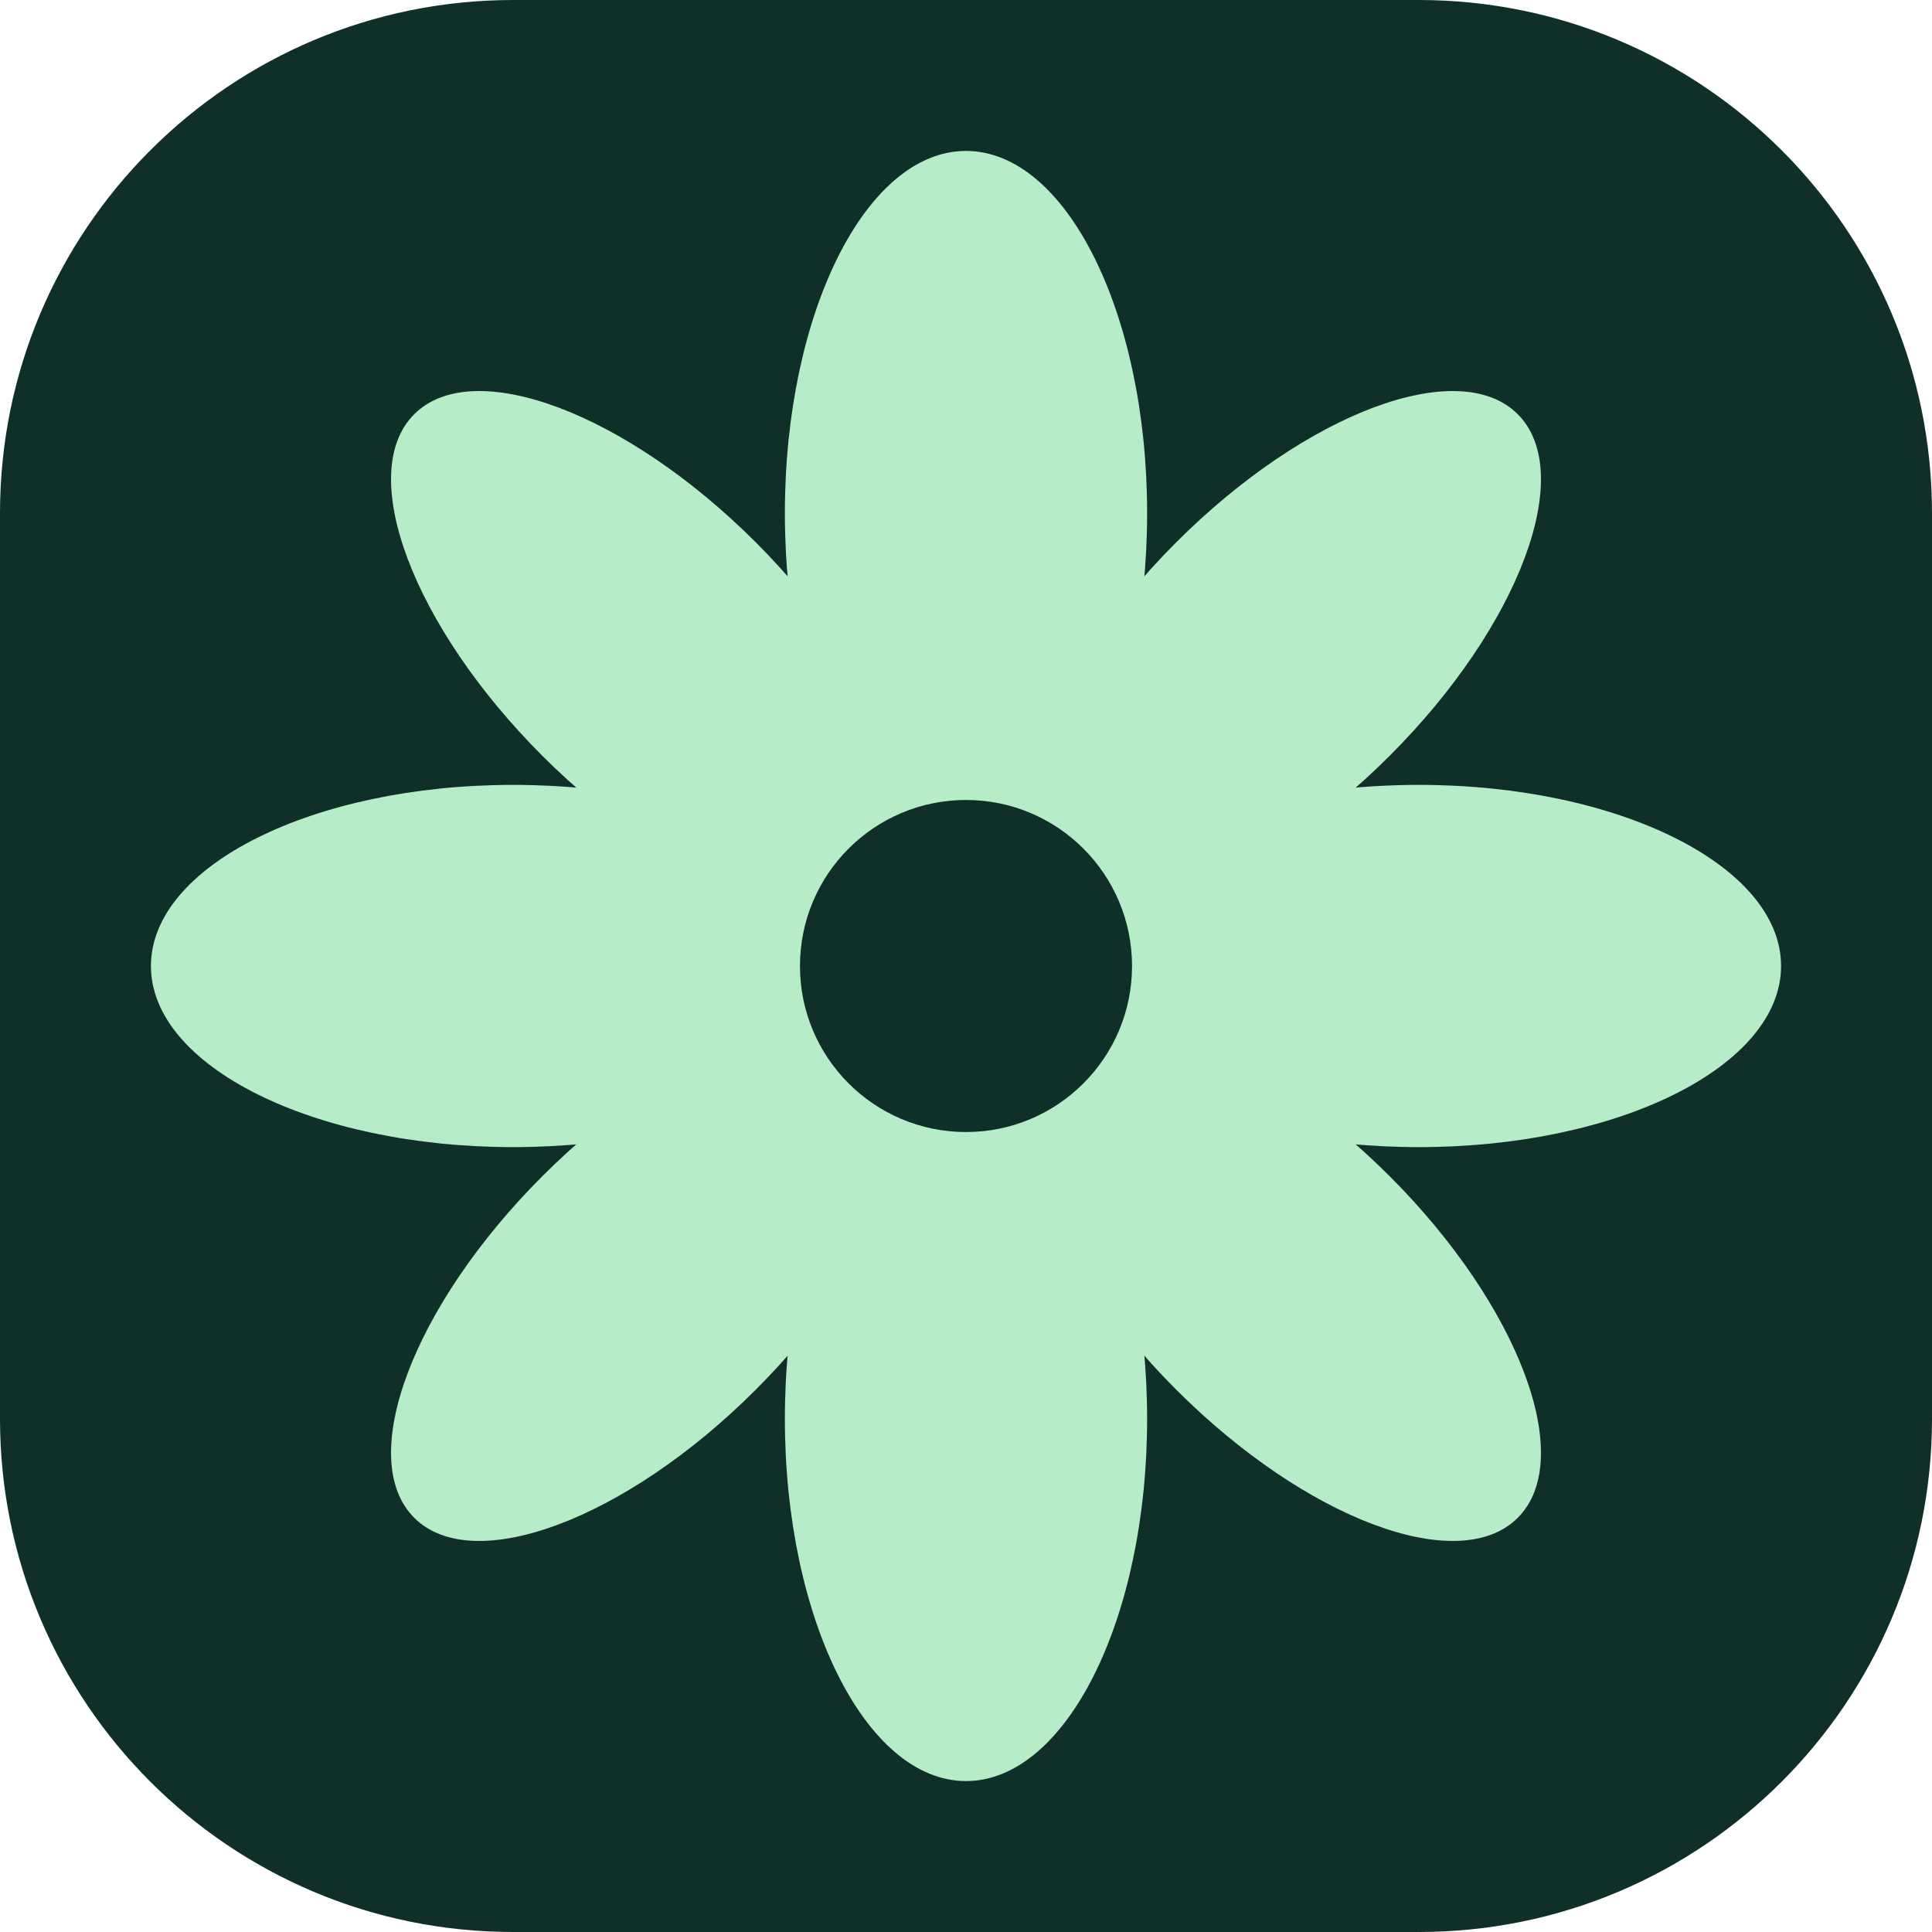
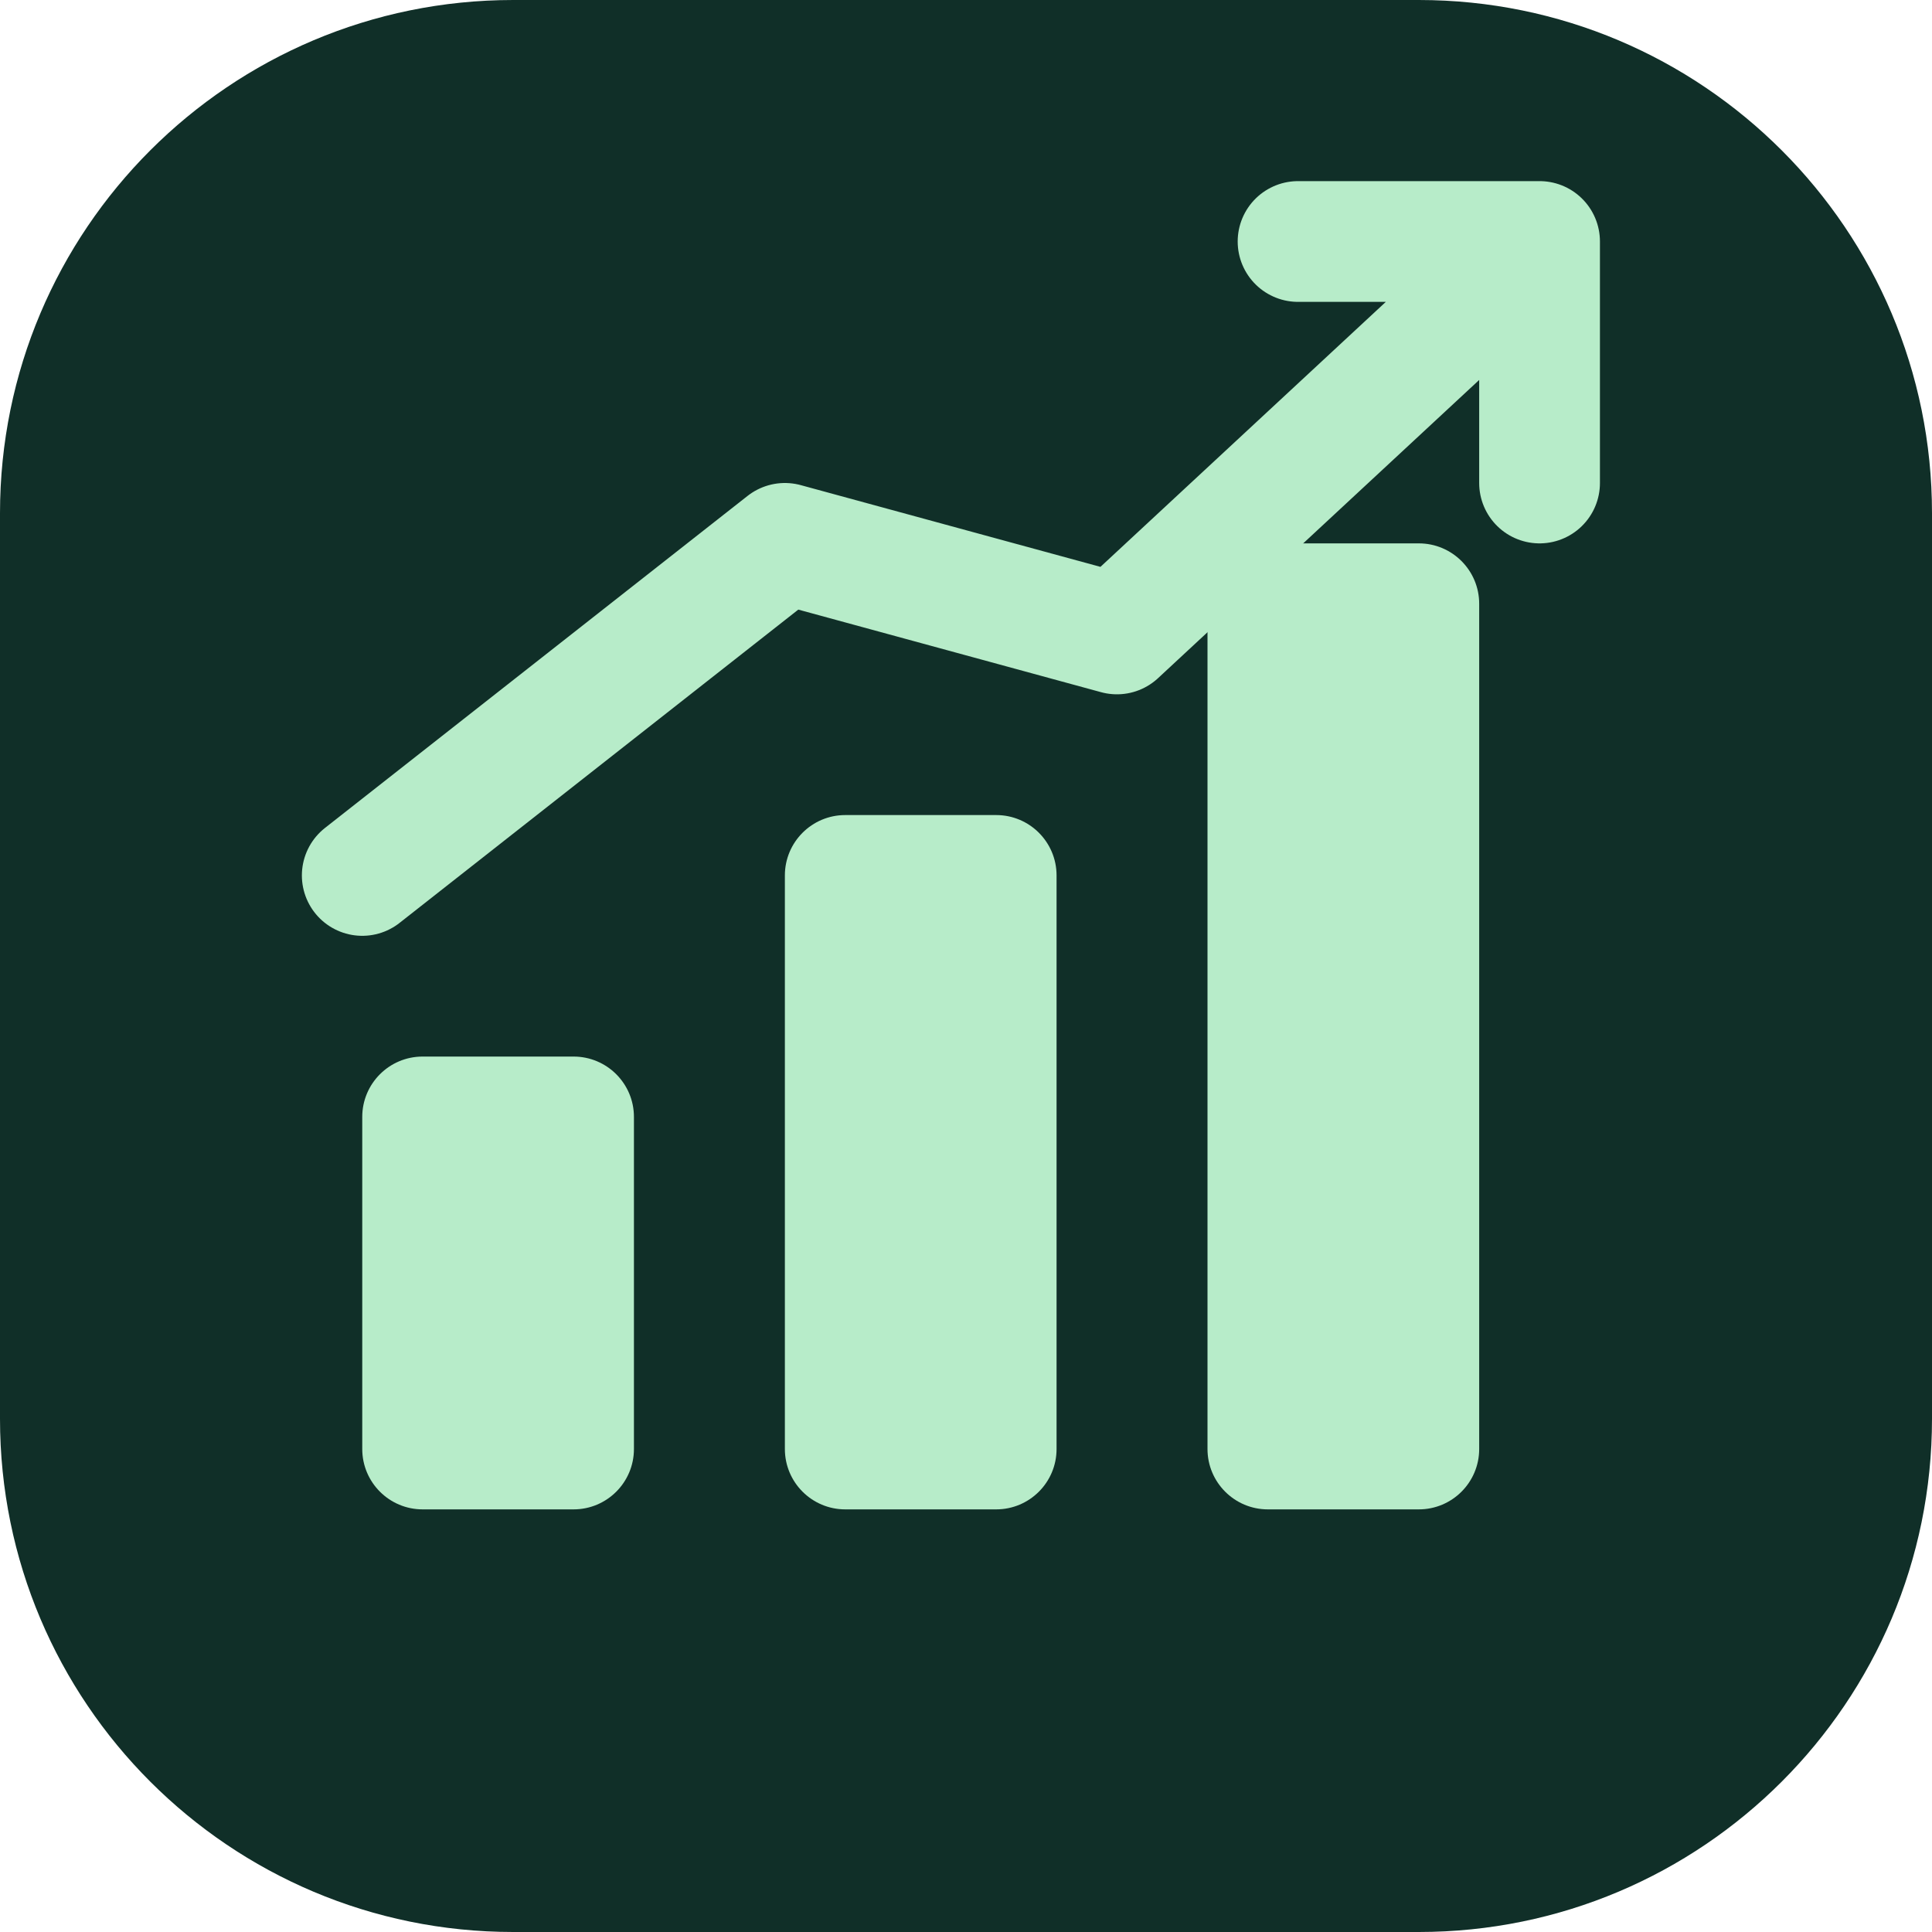
- <svg xmlns="http://www.w3.org/2000/svg" viewBox="0 0 64 64">
+ <svg xmlns="http://www.w3.org/2000/svg" viewBox="0 0 64 64" role="img" aria-label="Farmetrica">
  <rect width="64" height="64" rx="17" fill="#102f28" />
  <g fill="#b7ecc9">
-     <ellipse cx="32" cy="17" rx="6" ry="12" />
-     <ellipse cx="32" cy="47" rx="6" ry="12" />
-     <ellipse cx="17" cy="32" rx="12" ry="6" />
-     <ellipse cx="47" cy="32" rx="12" ry="6" />
-     <ellipse cx="21.5" cy="21.5" rx="5" ry="11" transform="rotate(-45 21.5 21.5)" />
-     <ellipse cx="42.5" cy="42.5" rx="5" ry="11" transform="rotate(-45 42.5 42.5)" />
-     <ellipse cx="42.5" cy="21.5" rx="11" ry="5" transform="rotate(-45 42.5 21.5)" />
-     <ellipse cx="21.5" cy="42.5" rx="11" ry="5" transform="rotate(-45 21.5 42.5)" />
+     <rect x="12" y="35" width="9" height="15" rx="2" />
+     <rect x="26" y="27" width="9" height="23" rx="2" />
+     <rect x="40" y="18" width="9" height="32" rx="2" />
  </g>
-   <circle cx="32" cy="32" r="5.5" fill="#102f28" />
+   <path d="m12 29 14-11 11 3 14-13m-8 0h8v8" fill="none" stroke="#b7ecc9" stroke-width="4" stroke-linecap="round" stroke-linejoin="round" />
</svg>
